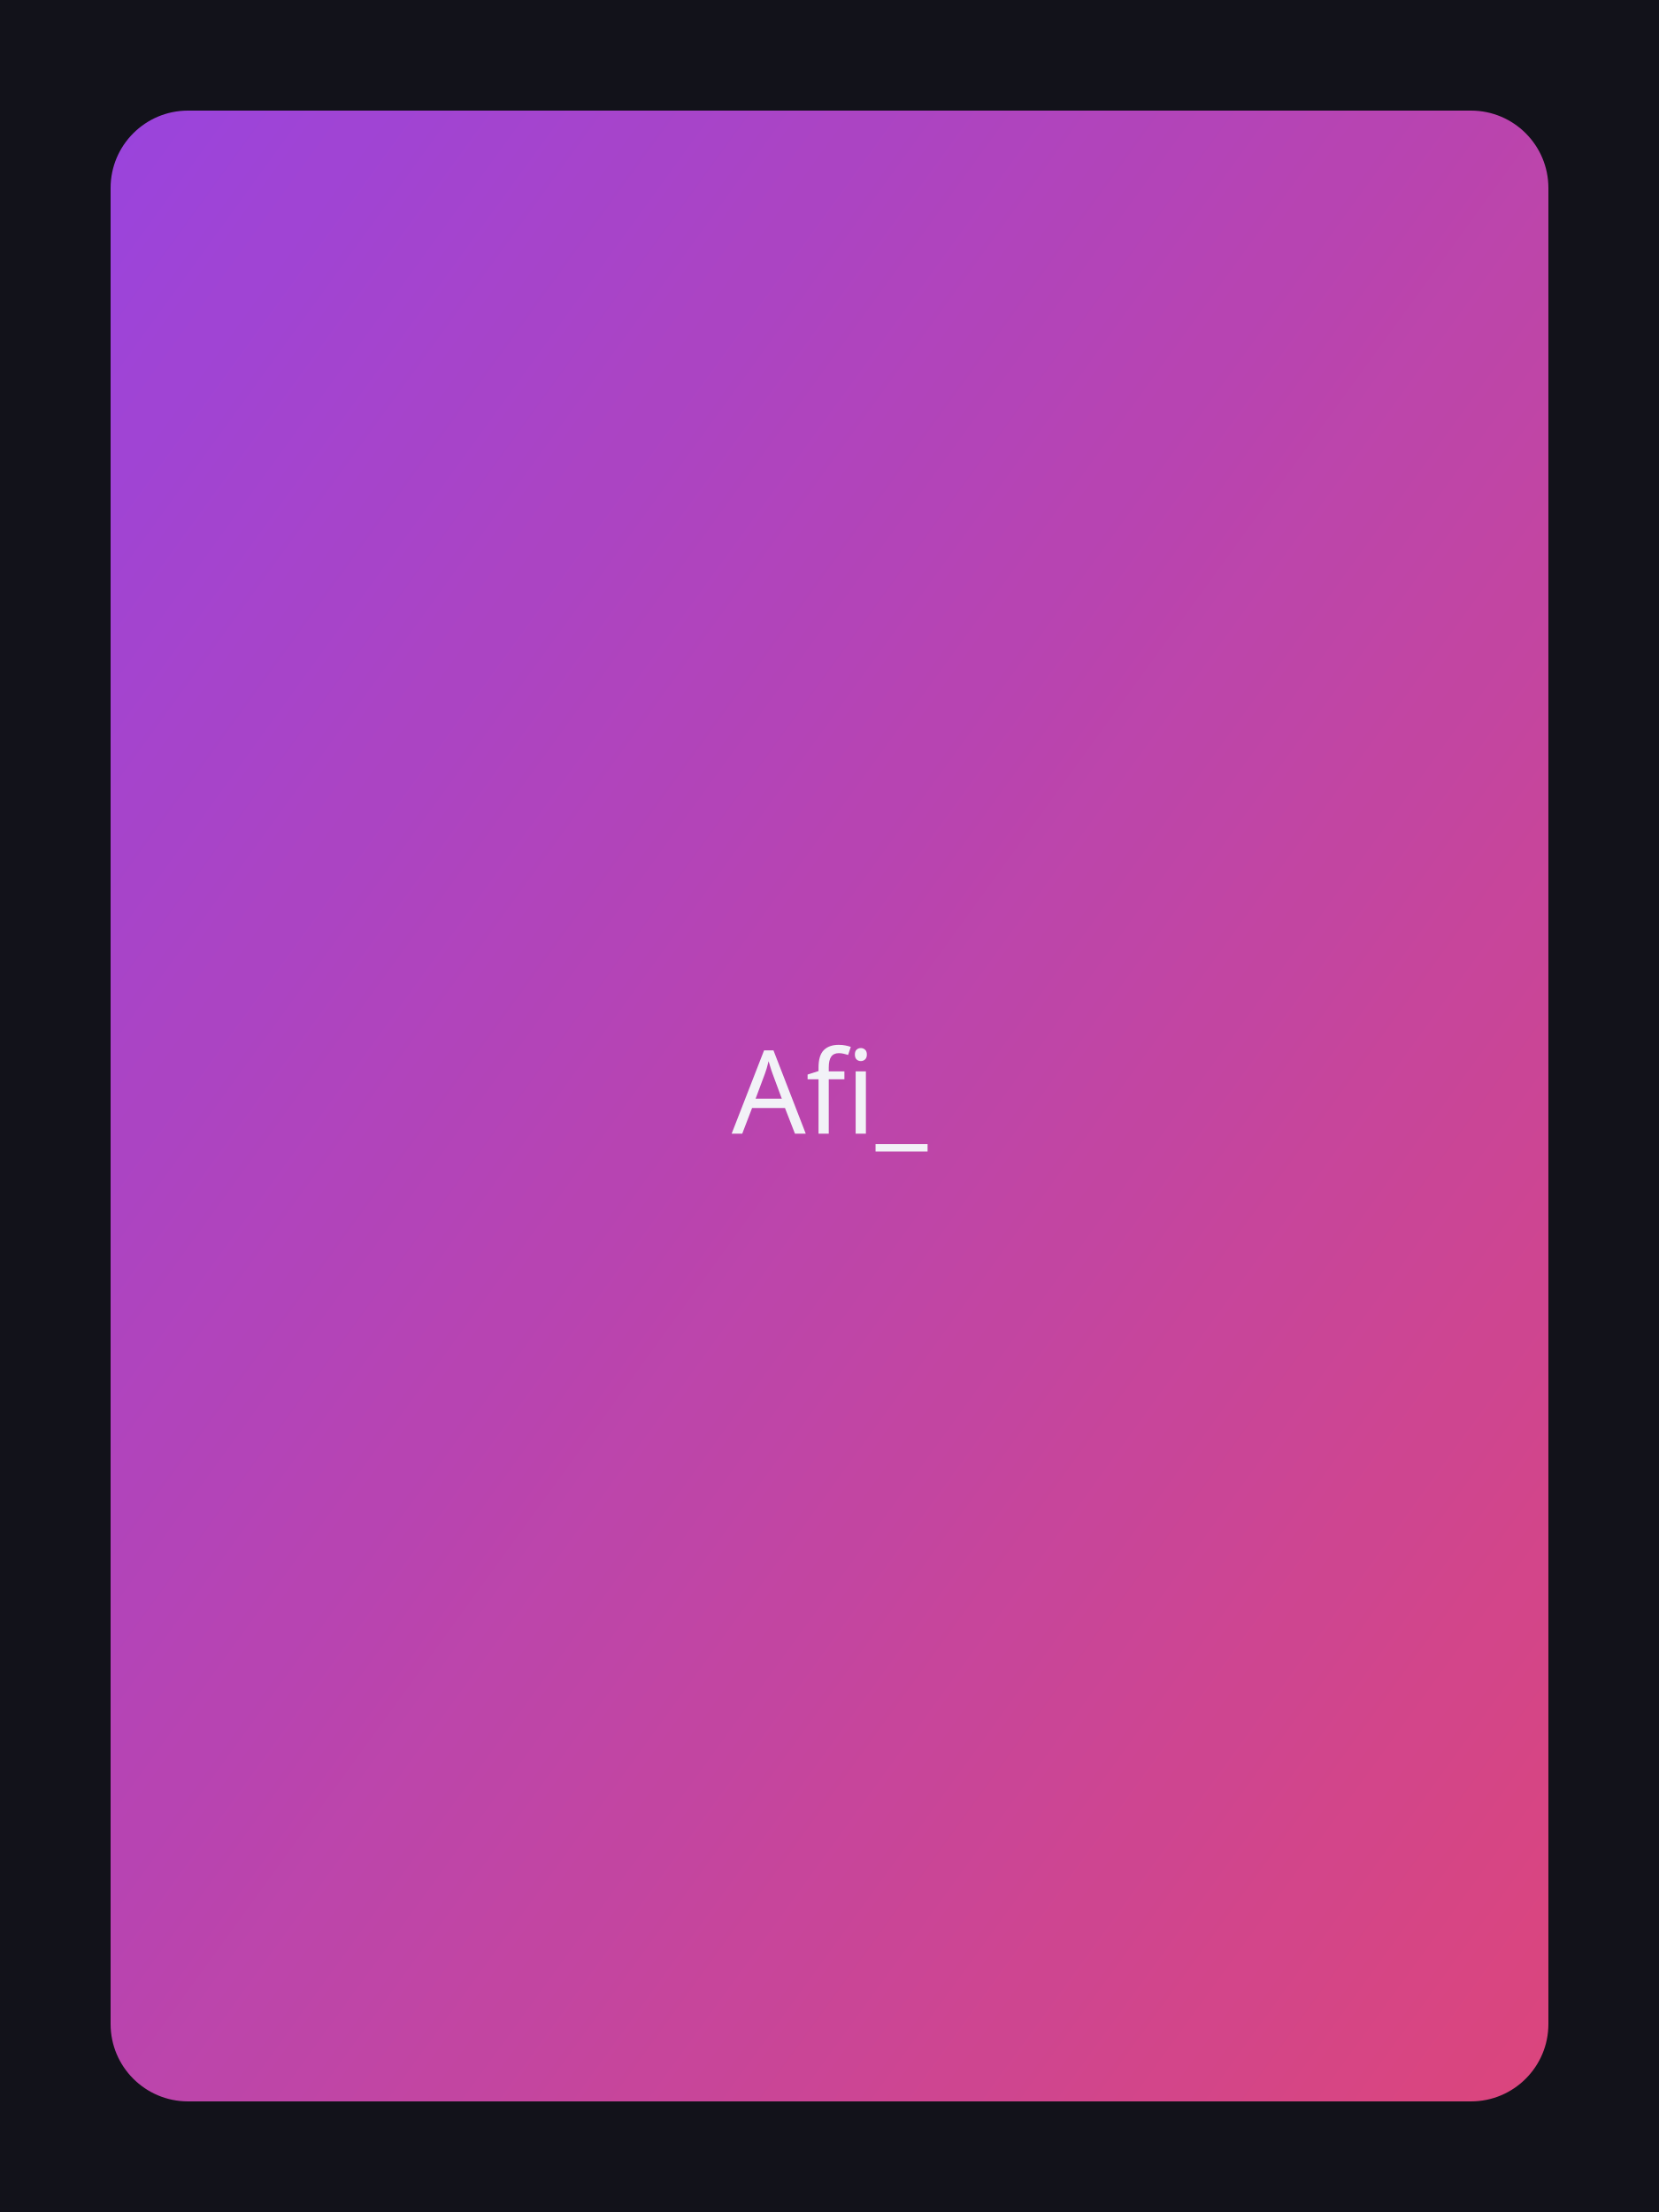
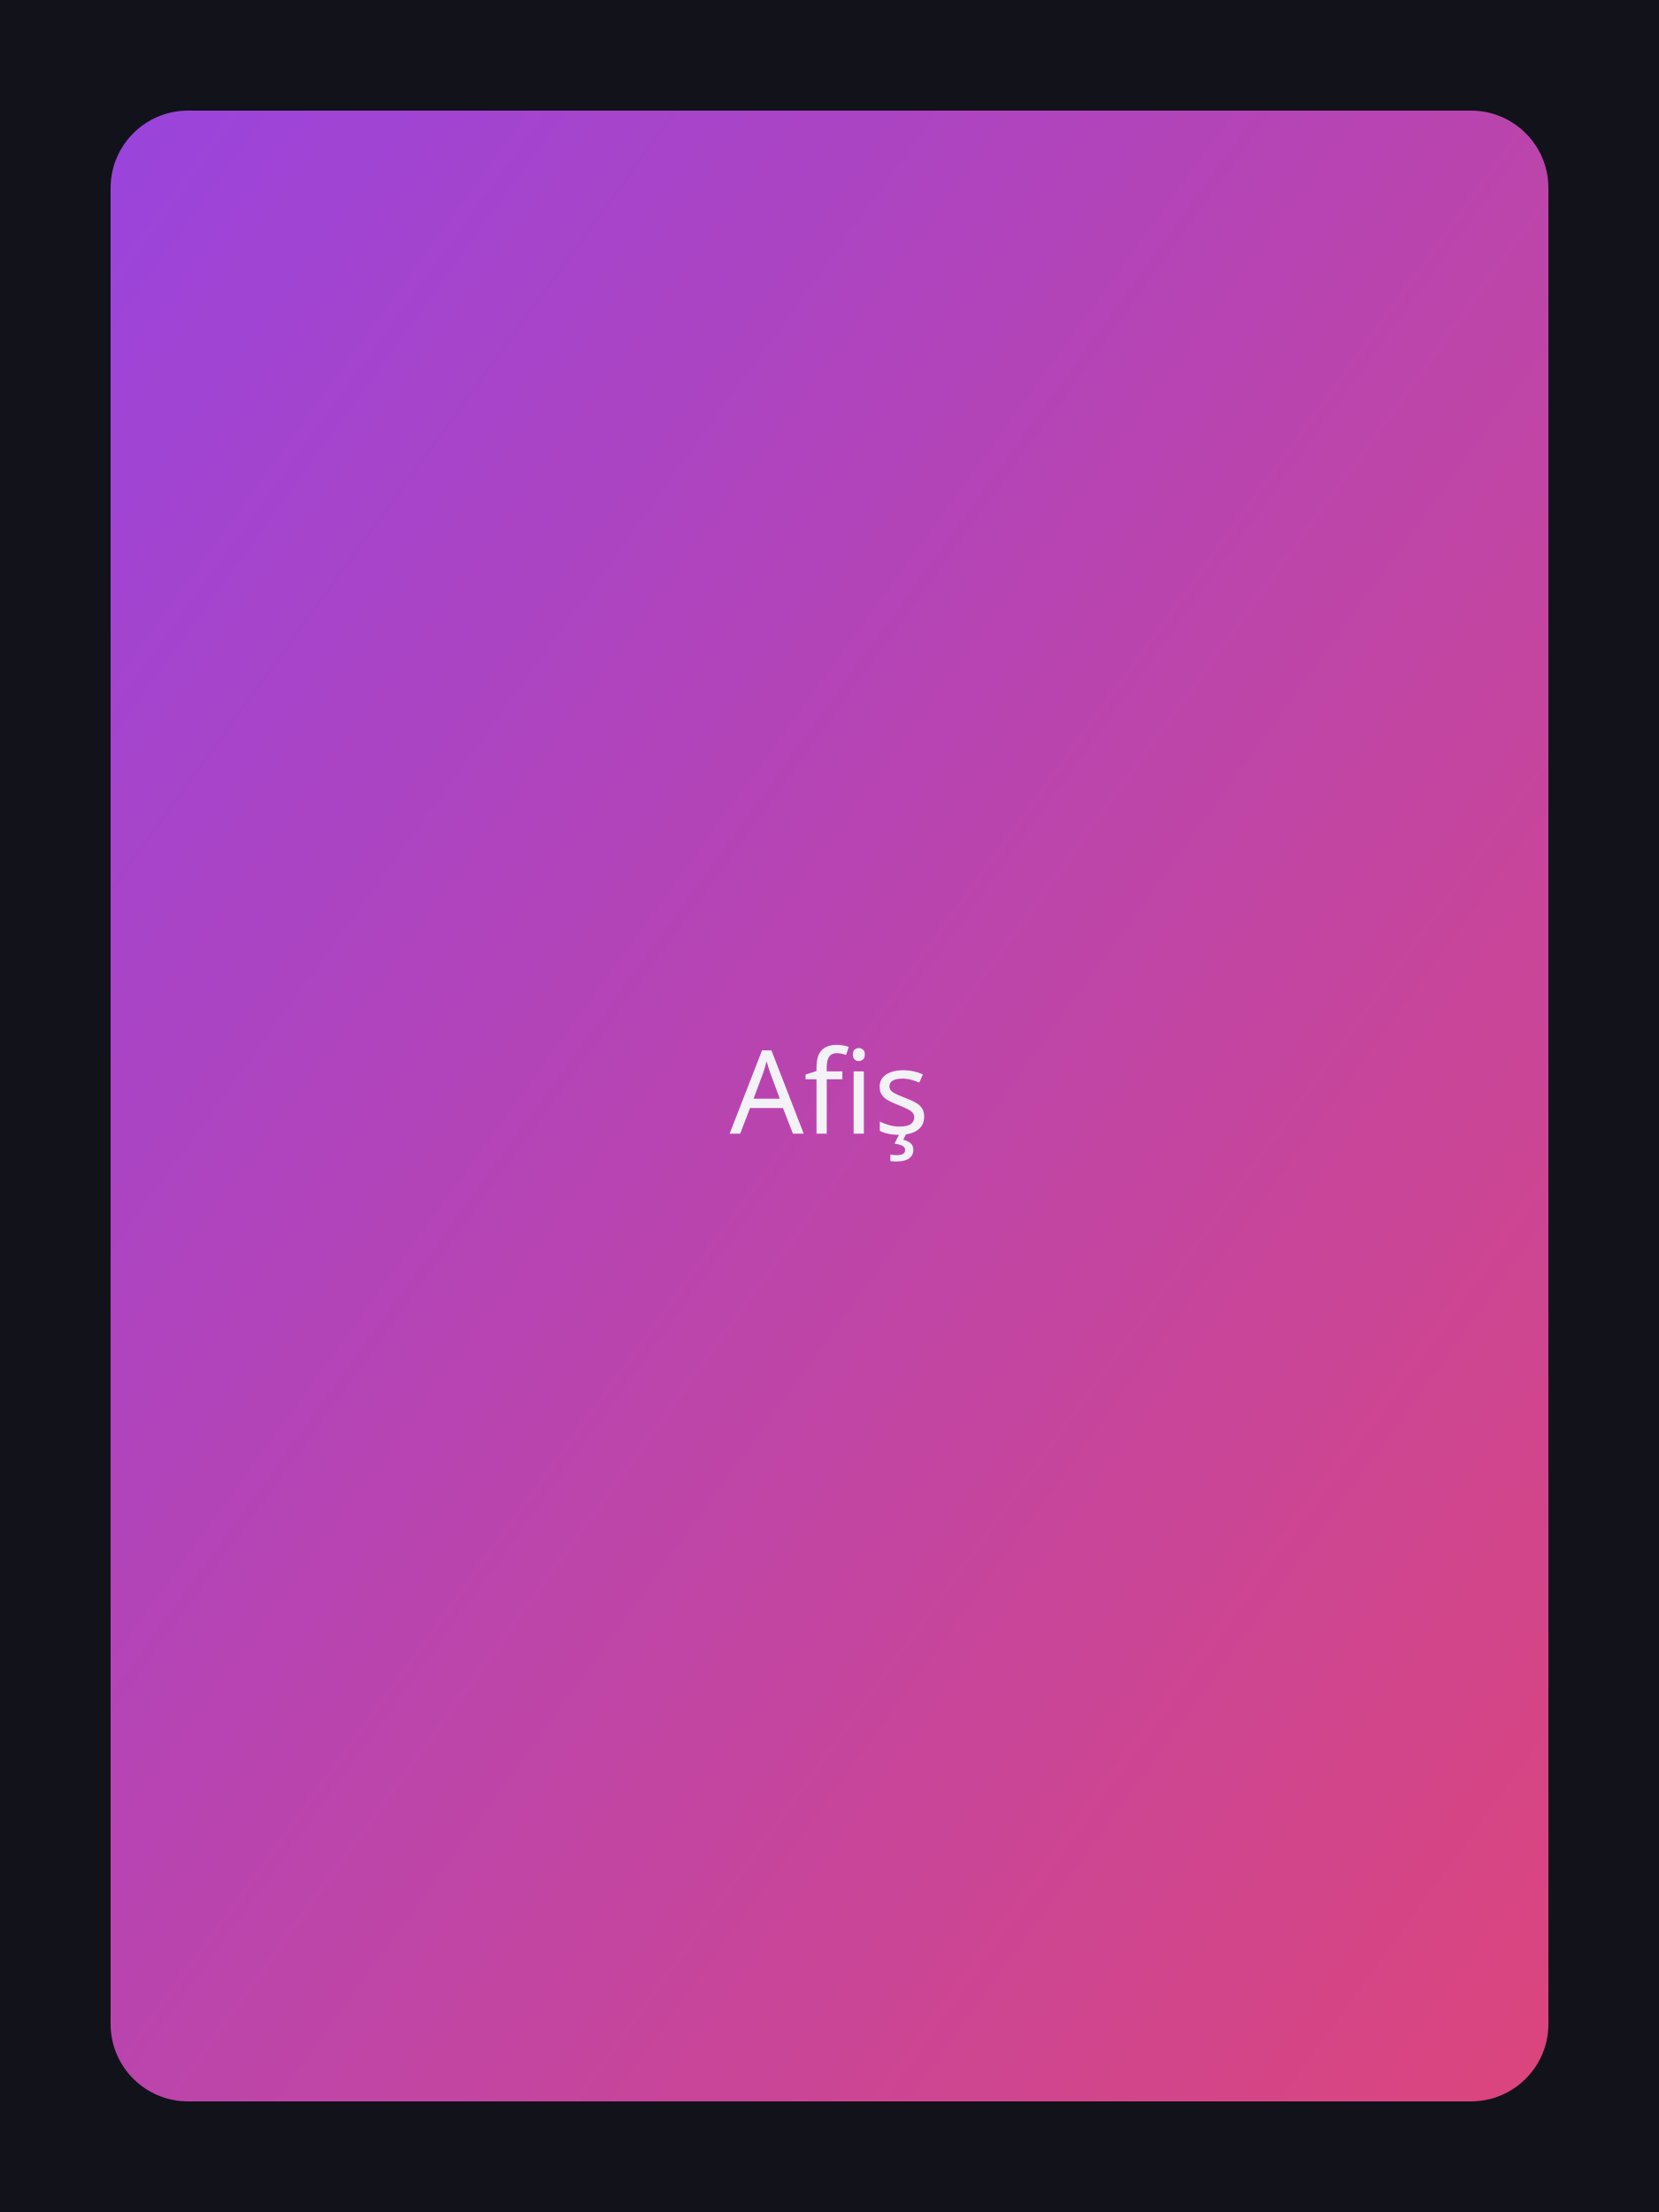
<svg xmlns="http://www.w3.org/2000/svg" width="600" height="800" viewBox="0 0 600 800">
  <defs>
    <linearGradient id="g" x1="0" y1="0" x2="1" y2="1">
      <stop offset="0" stop-color="#B14CFF" />
      <stop offset="1" stop-color="#FF4D8D" />
    </linearGradient>
  </defs>
  <rect width="600" height="800" fill="#12121A" />
  <rect x="40" y="40" width="520" height="720" rx="28" fill="url(#g)" opacity="0.85" />
-   <text x="300" y="410" fill="#F2F2F7" font-family="sans-serif" font-size="42" text-anchor="middle">Afi_</text>
+   <text x="300" y="410" fill="#F2F2F7" font-family="sans-serif" font-size="42" text-anchor="middle">Afiş</text>
</svg>
